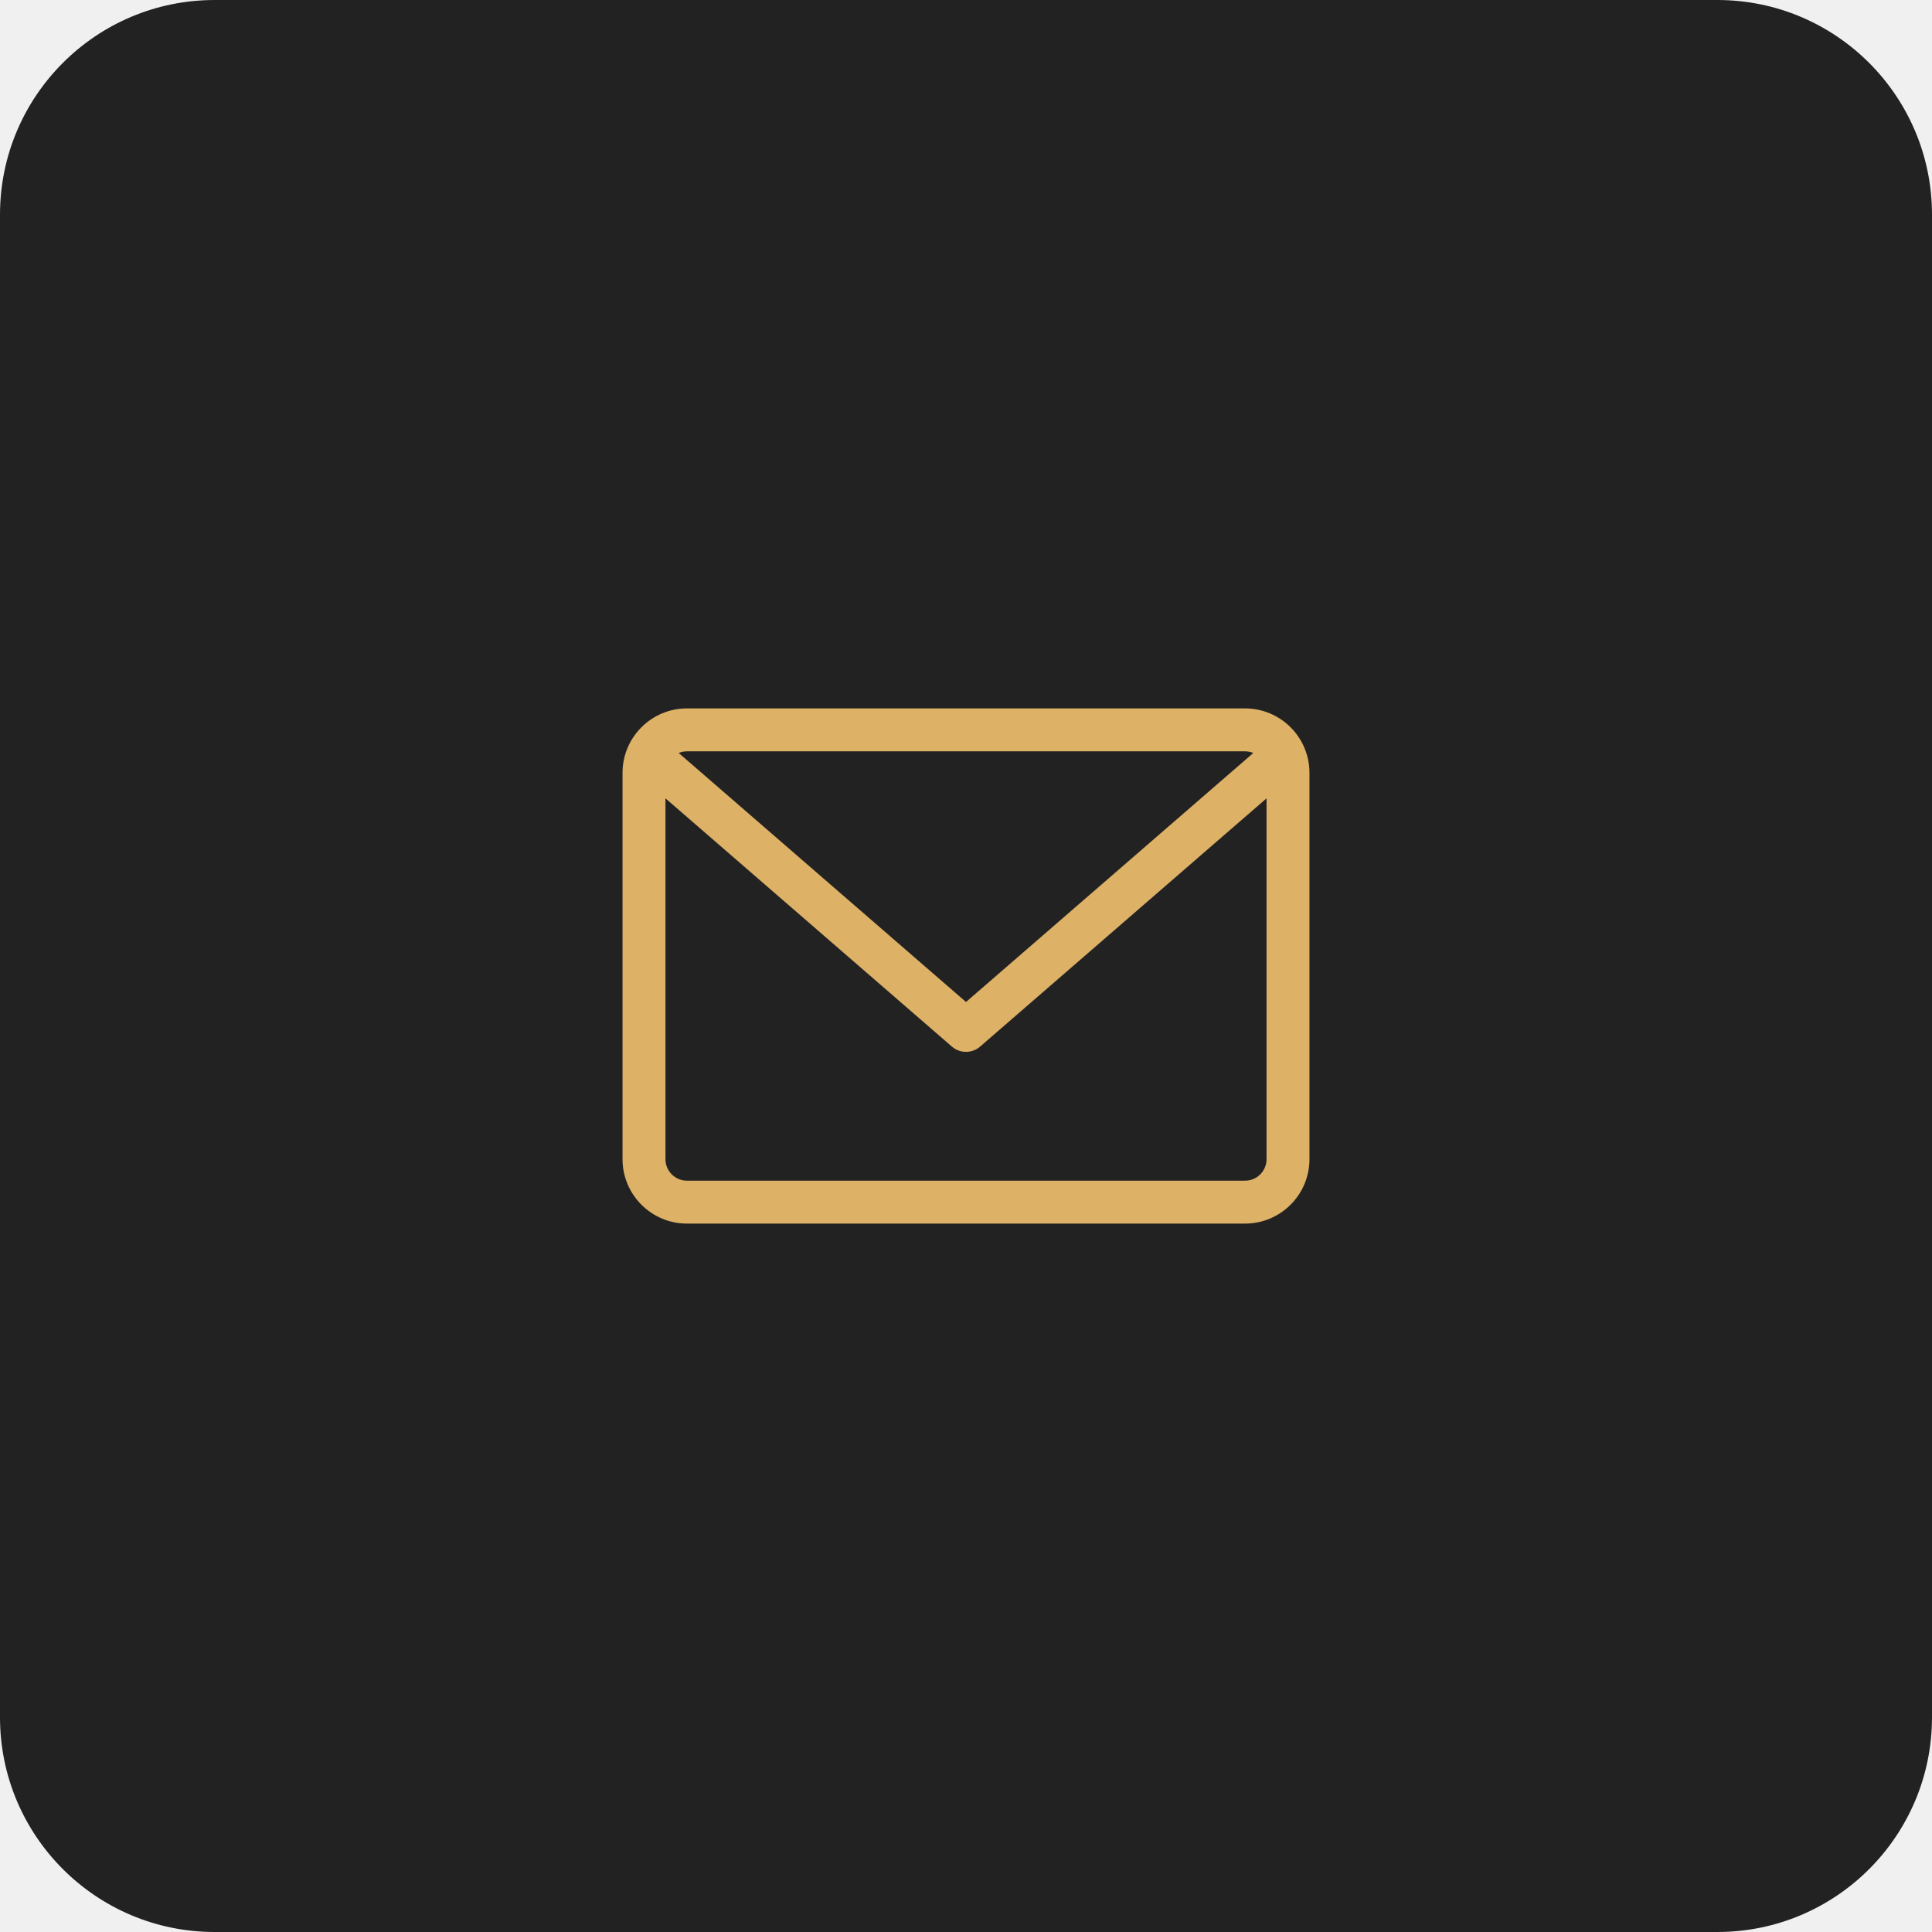
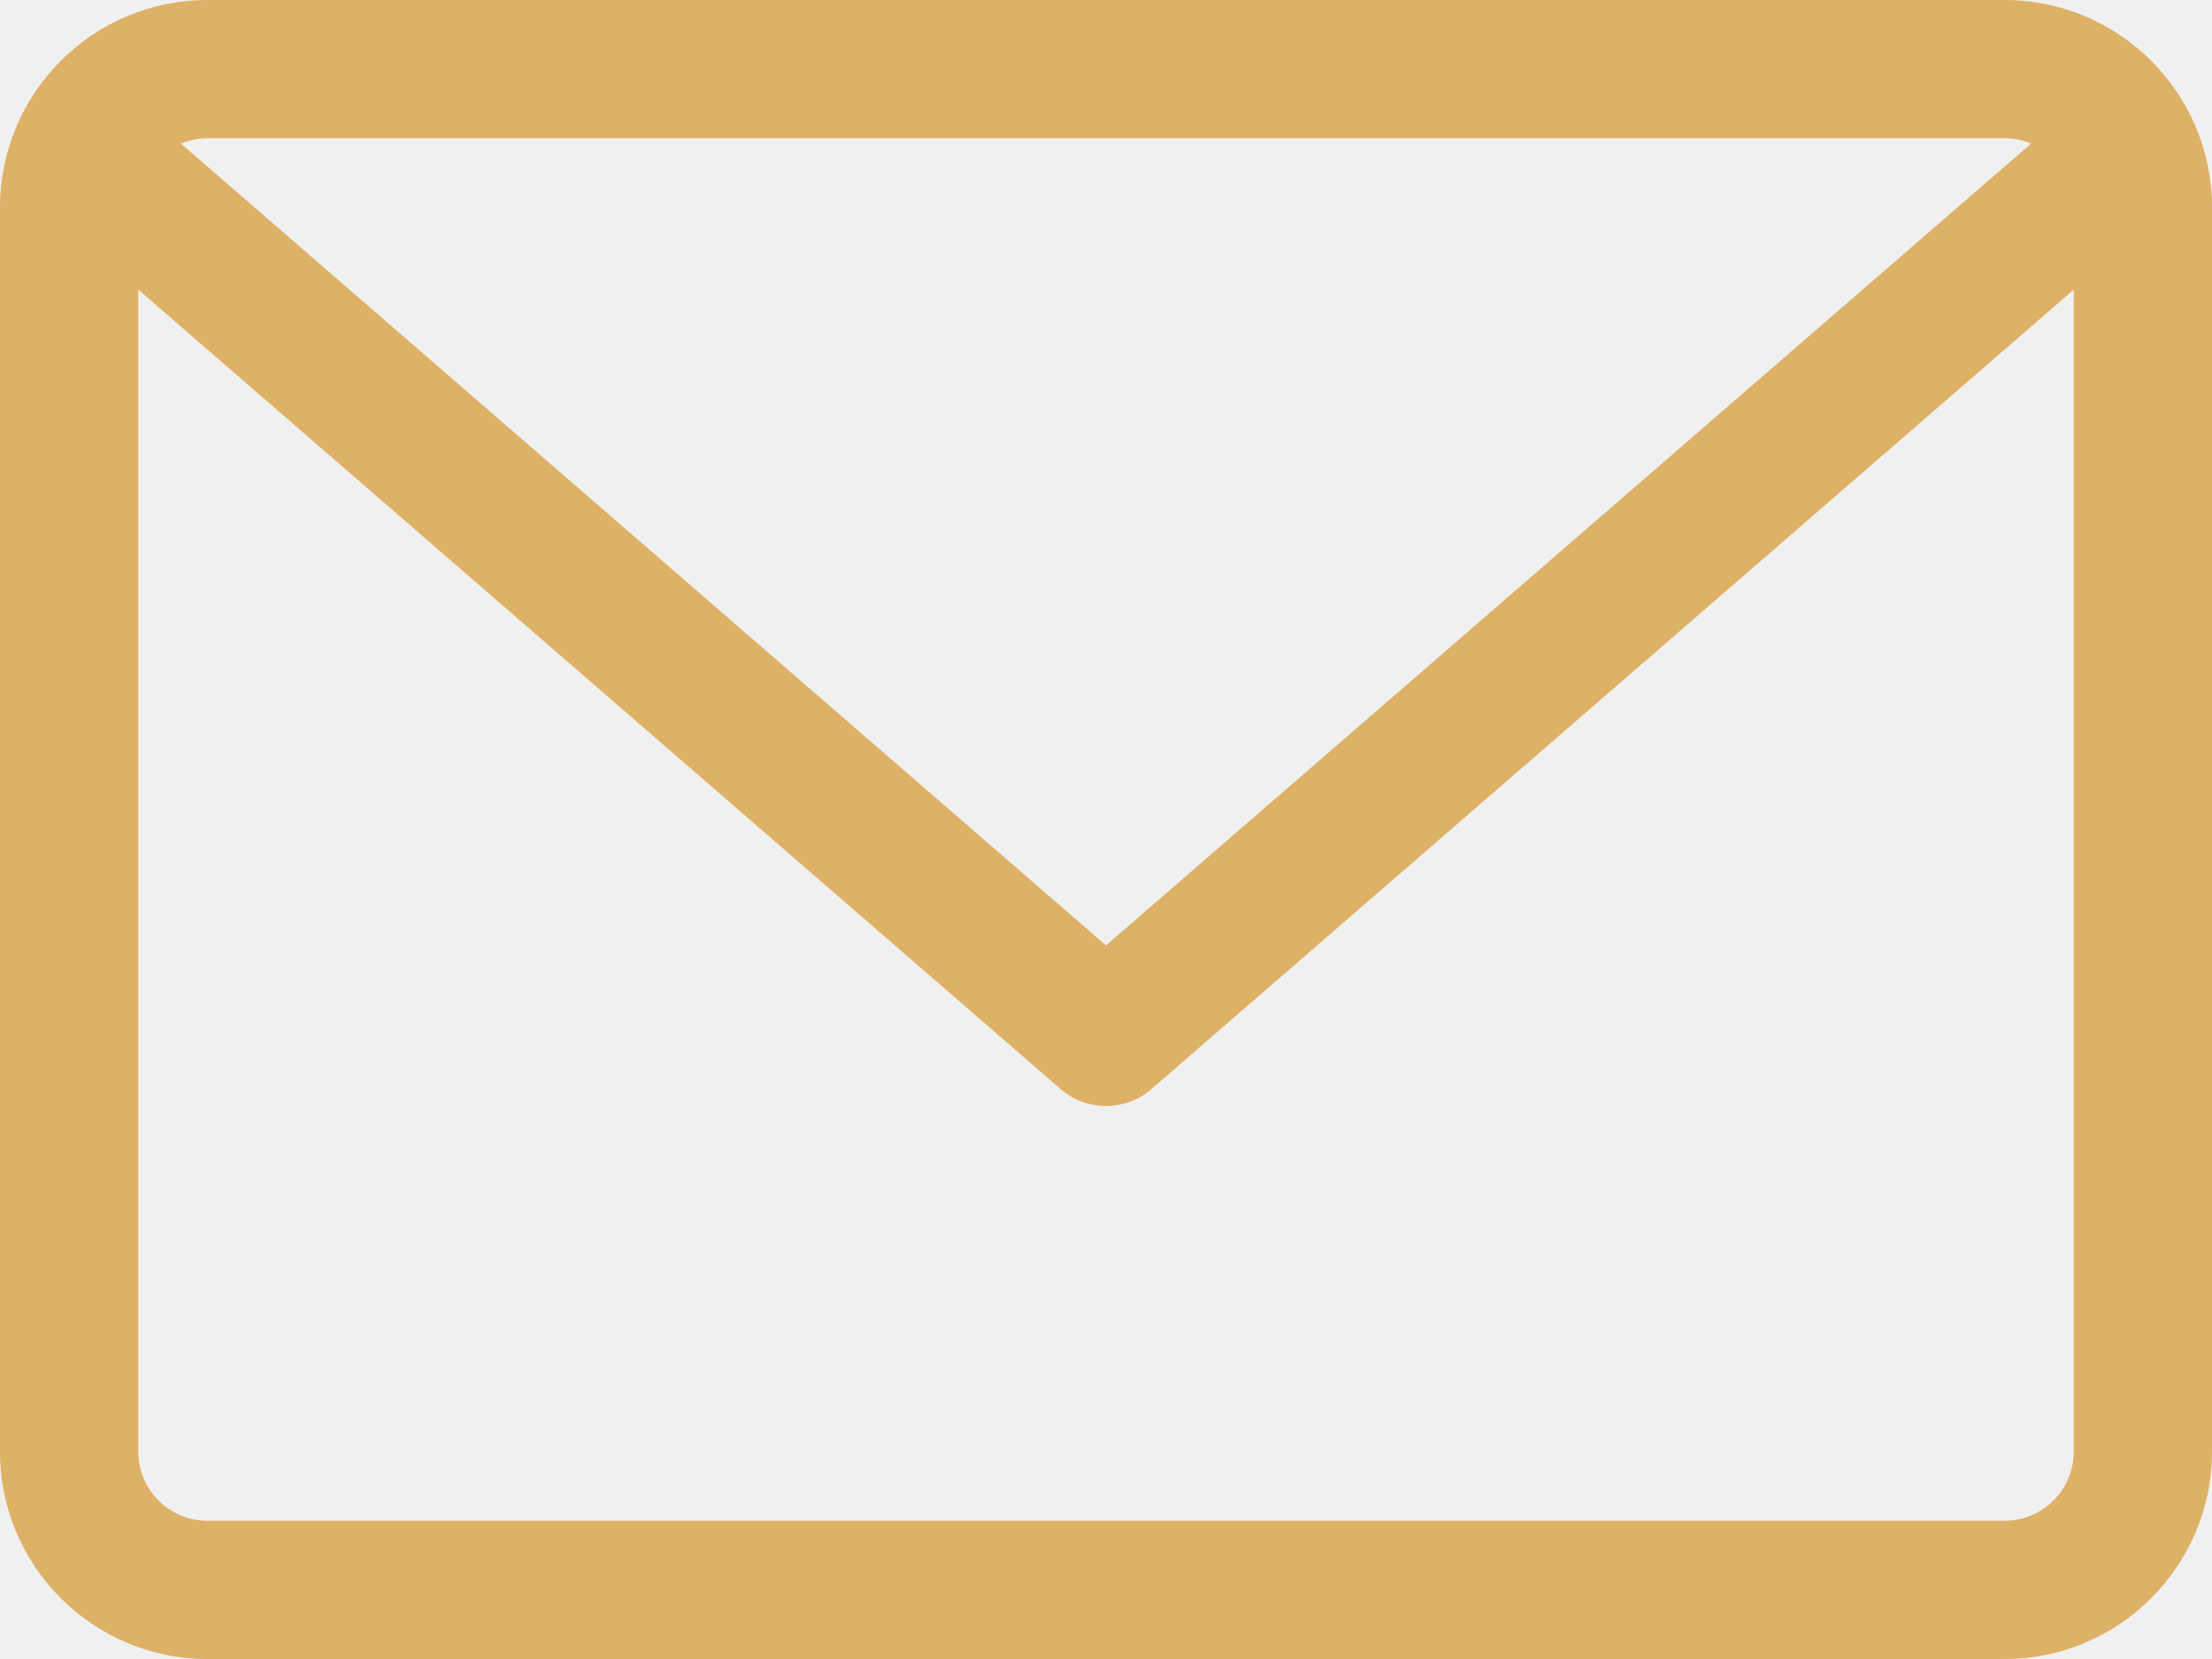
- <svg xmlns="http://www.w3.org/2000/svg" width="90" height="90" viewBox="0 0 90 90" fill="none">
-   <rect width="90" height="90" rx="10" fill="#222222" />
-   <g clip-path="url(#clip0_32_620)">
-     <path d="M58 33H32C30.346 33 29 34.346 29 36V54C29 55.654 30.346 57 32 57H58C59.654 57 61 55.654 61 54V36C61 34.346 59.654 33 58 33ZM58 35C58.136 35 58.265 35.028 58.383 35.077L45 46.677L31.617 35.077C31.738 35.026 31.868 35 32 35H58ZM58 55H32C31.448 55 31 54.552 31 54V37.19L44.345 48.756C44.533 48.919 44.767 49 45 49C45.233 49 45.467 48.919 45.655 48.756L59 37.19V54C59 54.552 58.552 55 58 55Z" fill="#DDB166" />
-   </g>
-   <defs>
-     <clipPath id="clip0_32_620">
-       <rect width="32" height="32" fill="white" transform="translate(29 29)" />
-     </clipPath>
-   </defs>
+ <svg xmlns="http://www.w3.org/2000/svg" width="32" height="24" viewBox="0 0 32 24" fill="none">
+   <path d="M29 0H3C1.346 0 0 1.346 0 3V21C0 22.654 1.346 24 3 24H29C30.654 24 32 22.654 32 21V3C32 1.346 30.654 0 29 0ZM29 2C29.136 2 29.265 2.028 29.383 2.077L16 13.677L2.617 2.077C2.738 2.027 2.868 2 3 2H29ZM29 22H3C2.448 22 2 21.552 2 21V4.19L15.345 15.756C15.533 15.919 15.767 16 16 16C16.233 16 16.467 15.919 16.655 15.756L30 4.19V21C30 21.552 29.552 22 29 22Z" fill="#DDB166" />
</svg>
